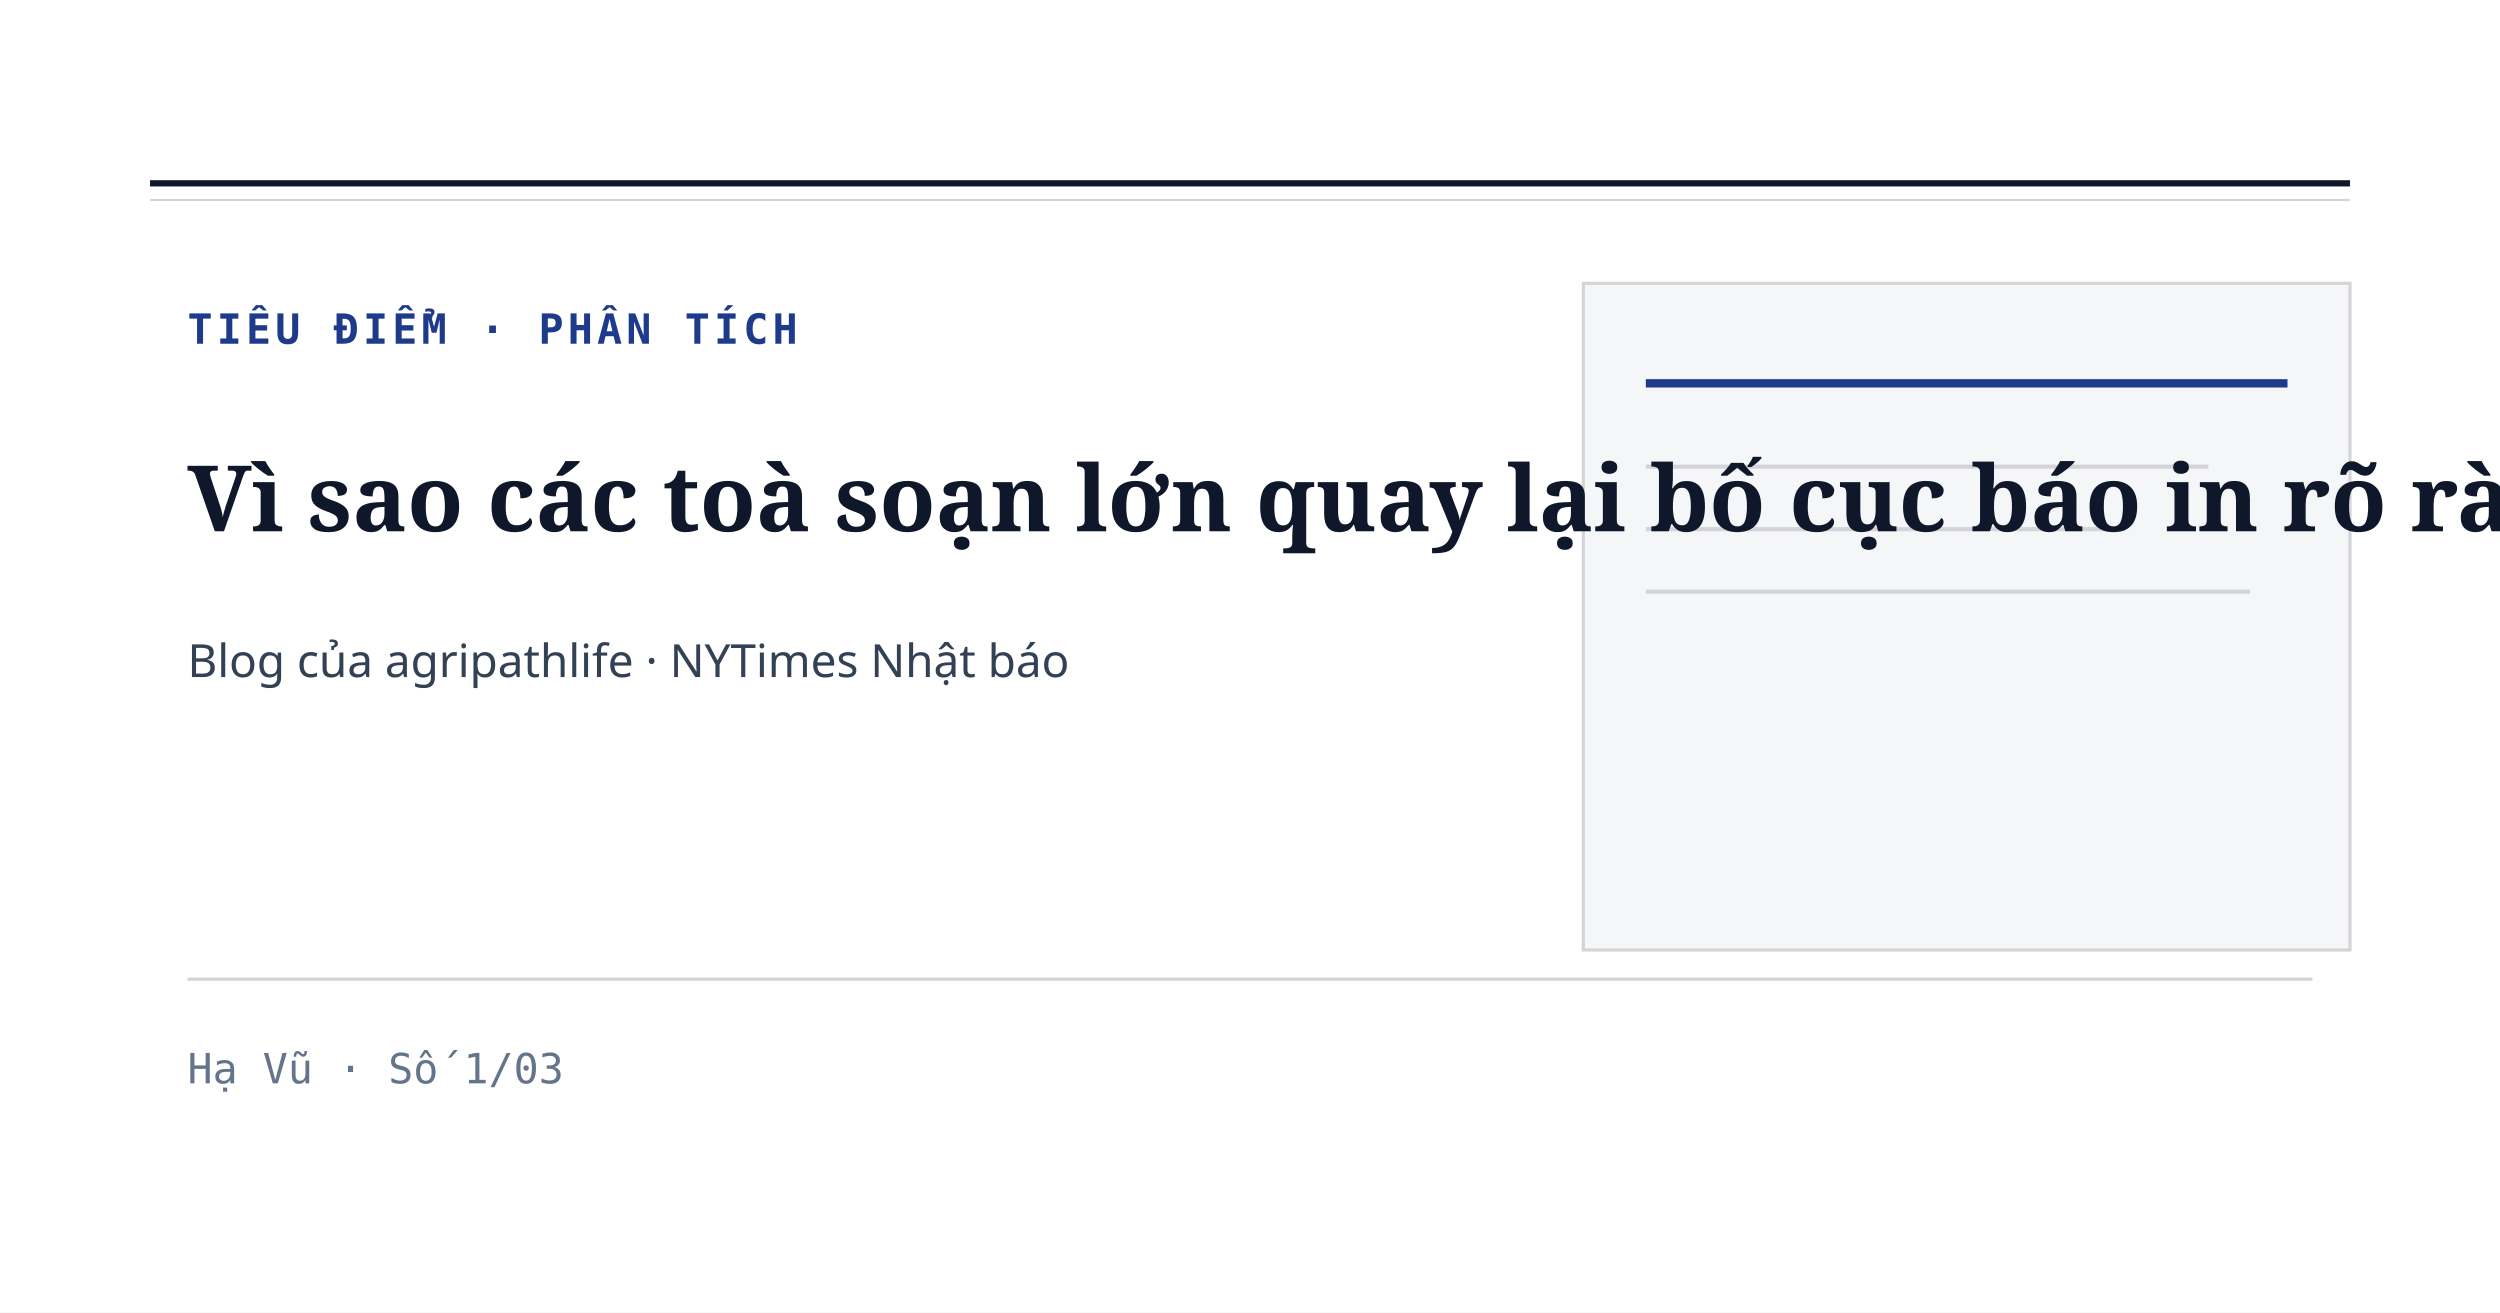
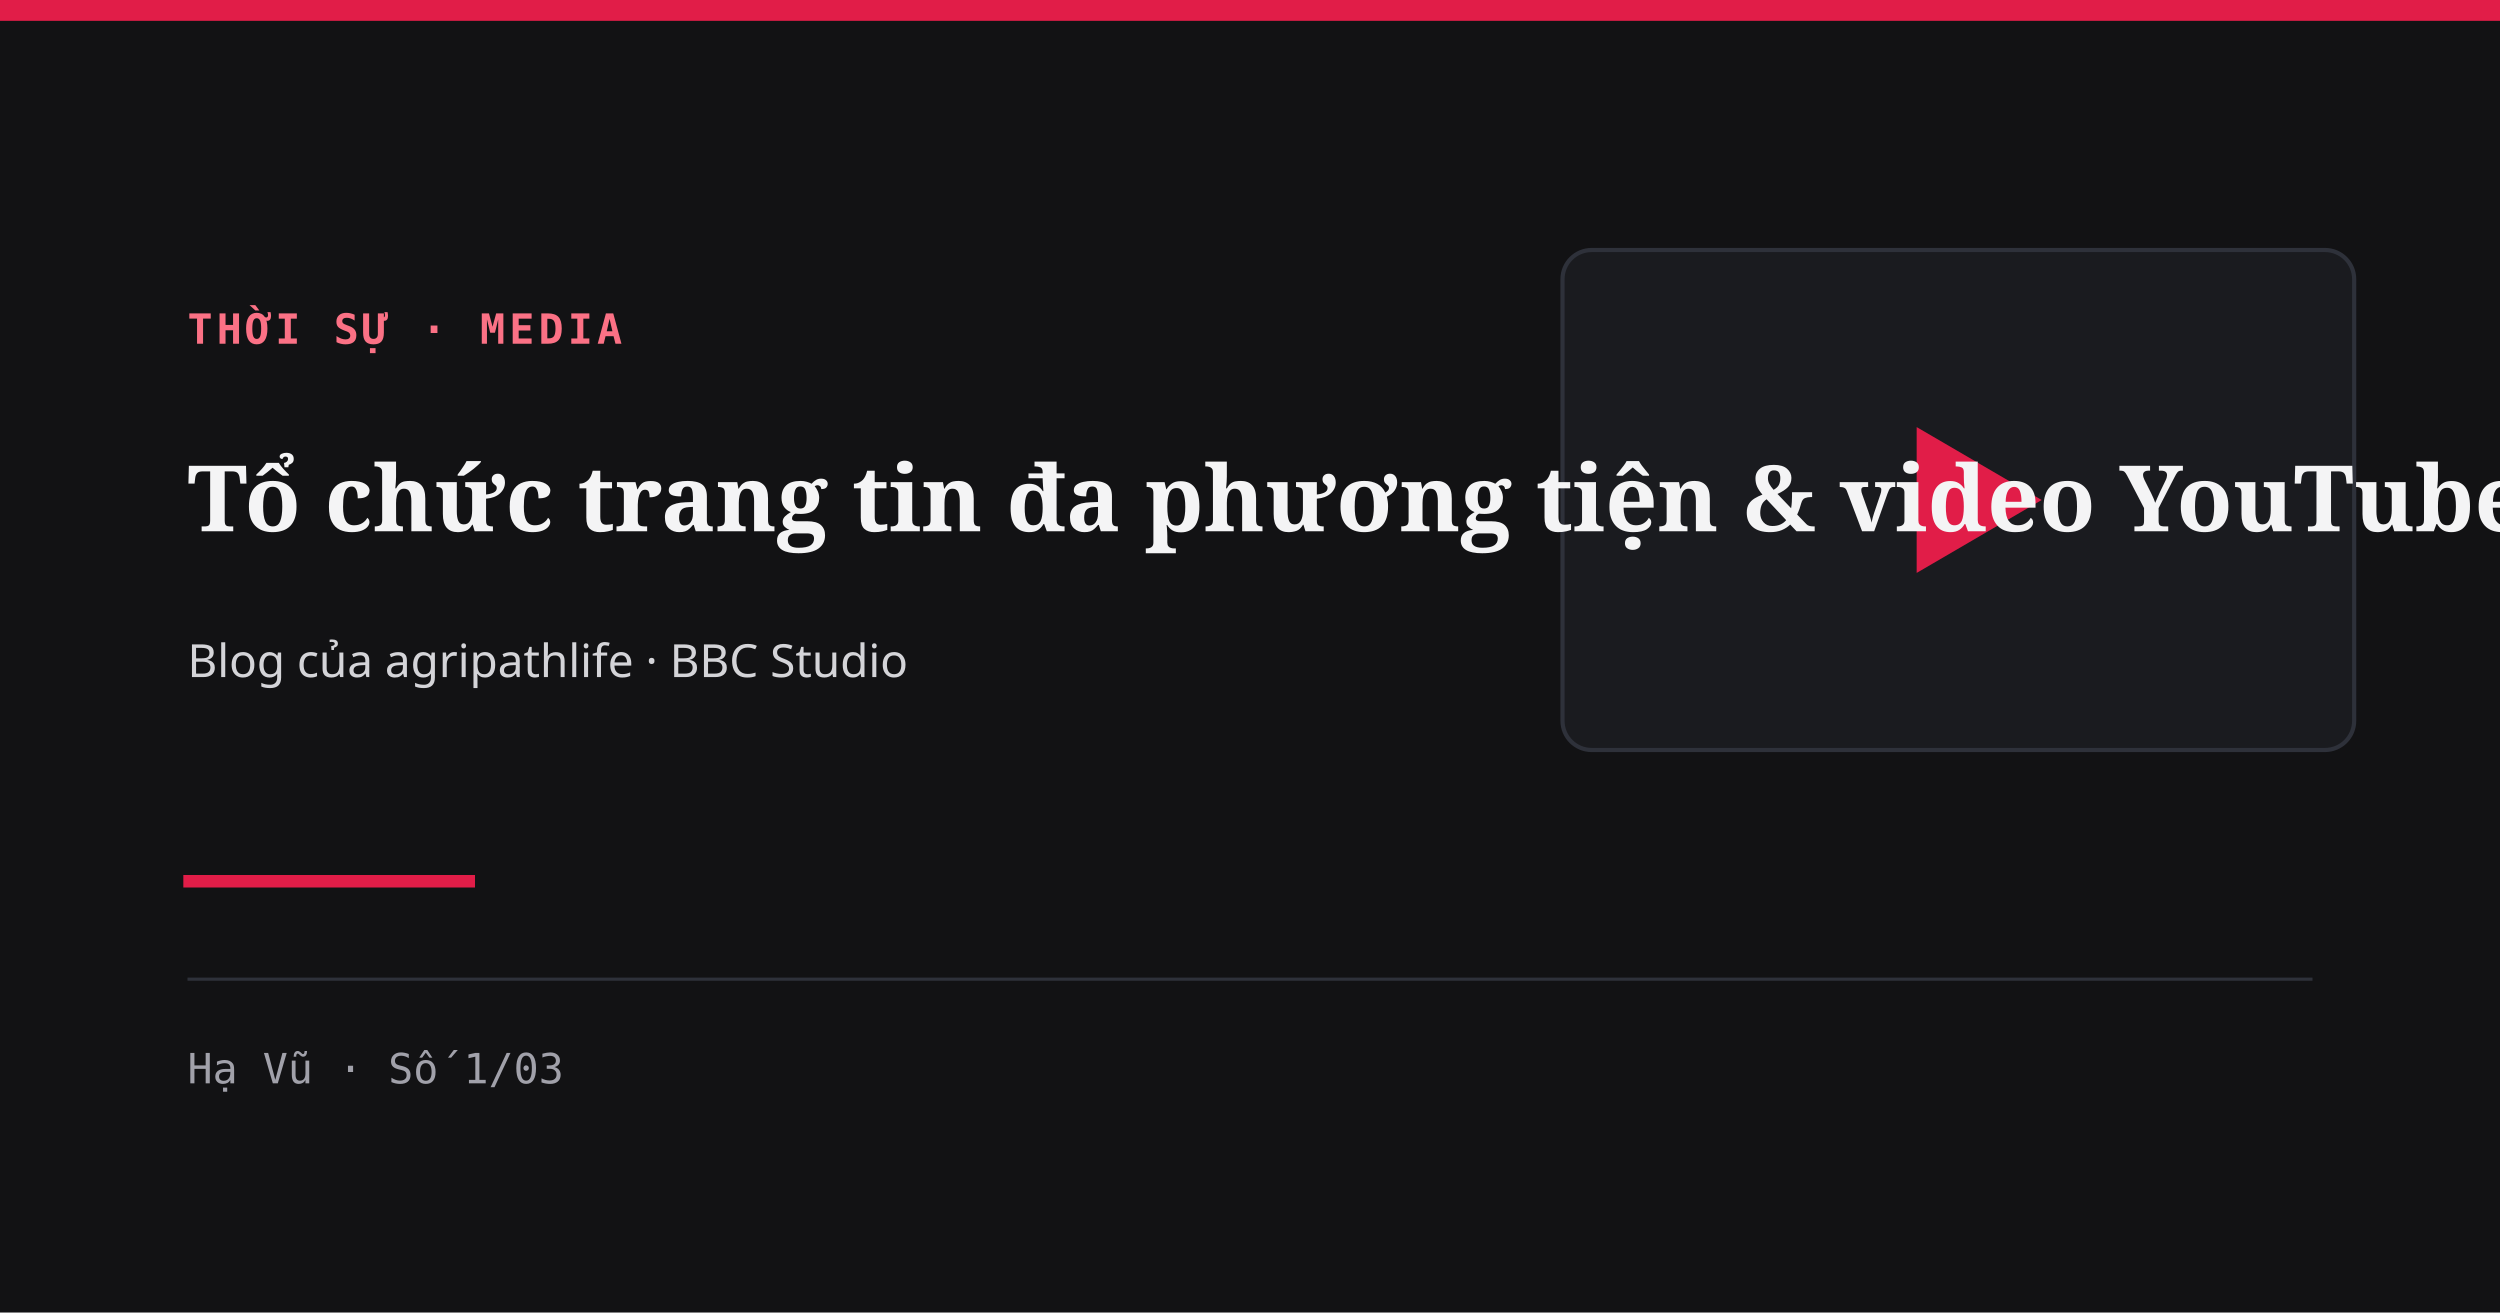
<svg xmlns="http://www.w3.org/2000/svg" width="1200" height="630" viewBox="0 0 1200 630" fill="none">
-   <rect width="1200" height="630" fill="#FFFFFF" />
-   <line x1="72" y1="88" x2="1128" y2="88" stroke="#0F172A" stroke-width="3" />
-   <line x1="72" y1="96" x2="1128" y2="96" stroke="#D4D4D8" stroke-width="1" />
-   <rect x="760" y="136" width="368" height="320" fill="#F5F6F8" stroke="#D4D4D8" stroke-width="1.5" />
-   <line x1="790" y1="184" x2="1098" y2="184" stroke="#1E3A8A" stroke-width="4" />
-   <line x1="790" y1="224" x2="1060" y2="224" stroke="#D4D4D8" stroke-width="2" />
-   <line x1="790" y1="254" x2="1020" y2="254" stroke="#D4D4D8" stroke-width="2" />
-   <line x1="790" y1="284" x2="1080" y2="284" stroke="#D4D4D8" stroke-width="2" />
-   <text x="90" y="165" font-family="monospace" font-size="20" font-weight="700" letter-spacing="2" fill="#1E3A8A">TIÊU ĐIỂM · PHÂN TÍCH</text>
-   <text x="90" y="255" font-family="Georgia, serif" font-weight="700" font-size="44" fill="#0F172A">Vì sao các toà soạn lớn quay lại bố cục báo in rõ rà</text>
-   <text x="90" y="325" font-family="sans-serif" font-size="22" fill="#334155">Blog của agripathlife · NYTimes Nhật báo</text>
-   <line x1="90" y1="470" x2="1110" y2="470" stroke="#D4D4D8" stroke-width="1.5" />
-   <text x="90" y="520" font-family="monospace" font-size="20" fill="#64748B">Hạ Vũ · Số 1/03</text>
+   <rect width="1200" height="630" fill="#121214" />
+   <rect x="0" y="0" width="1200" height="10" fill="#E11D48" />
+   <rect x="750" y="120" width="380" height="240" rx="14" fill="#1A1B1F" stroke="#2E313A" stroke-width="2" />
+   <polygon points="920,205 920,275 980,240" fill="#E11D48" />
+   <rect x="88" y="420" width="140" height="6" fill="#E11D48" />
+   <text x="90" y="165" font-family="monospace" font-size="20" font-weight="700" letter-spacing="2" fill="#FB7185">THỜI SỰ · MEDIA</text>
+   <text x="90" y="255" font-family="Georgia, serif" font-weight="700" font-size="44" fill="#F4F4F5">Tổ chức trang tin đa phương tiện &amp; video YouTube sắc</text>
+   <text x="90" y="325" font-family="sans-serif" font-size="22" fill="#D4D4D8">Blog của agripathlife · BBC Studio</text>
+   <line x1="90" y1="470" x2="1110" y2="470" stroke="#2E313A" stroke-width="1.5" />
+   <text x="90" y="520" font-family="monospace" font-size="20" fill="#A1A1AA">Hạ Vũ · Số 1/03</text>
</svg>
